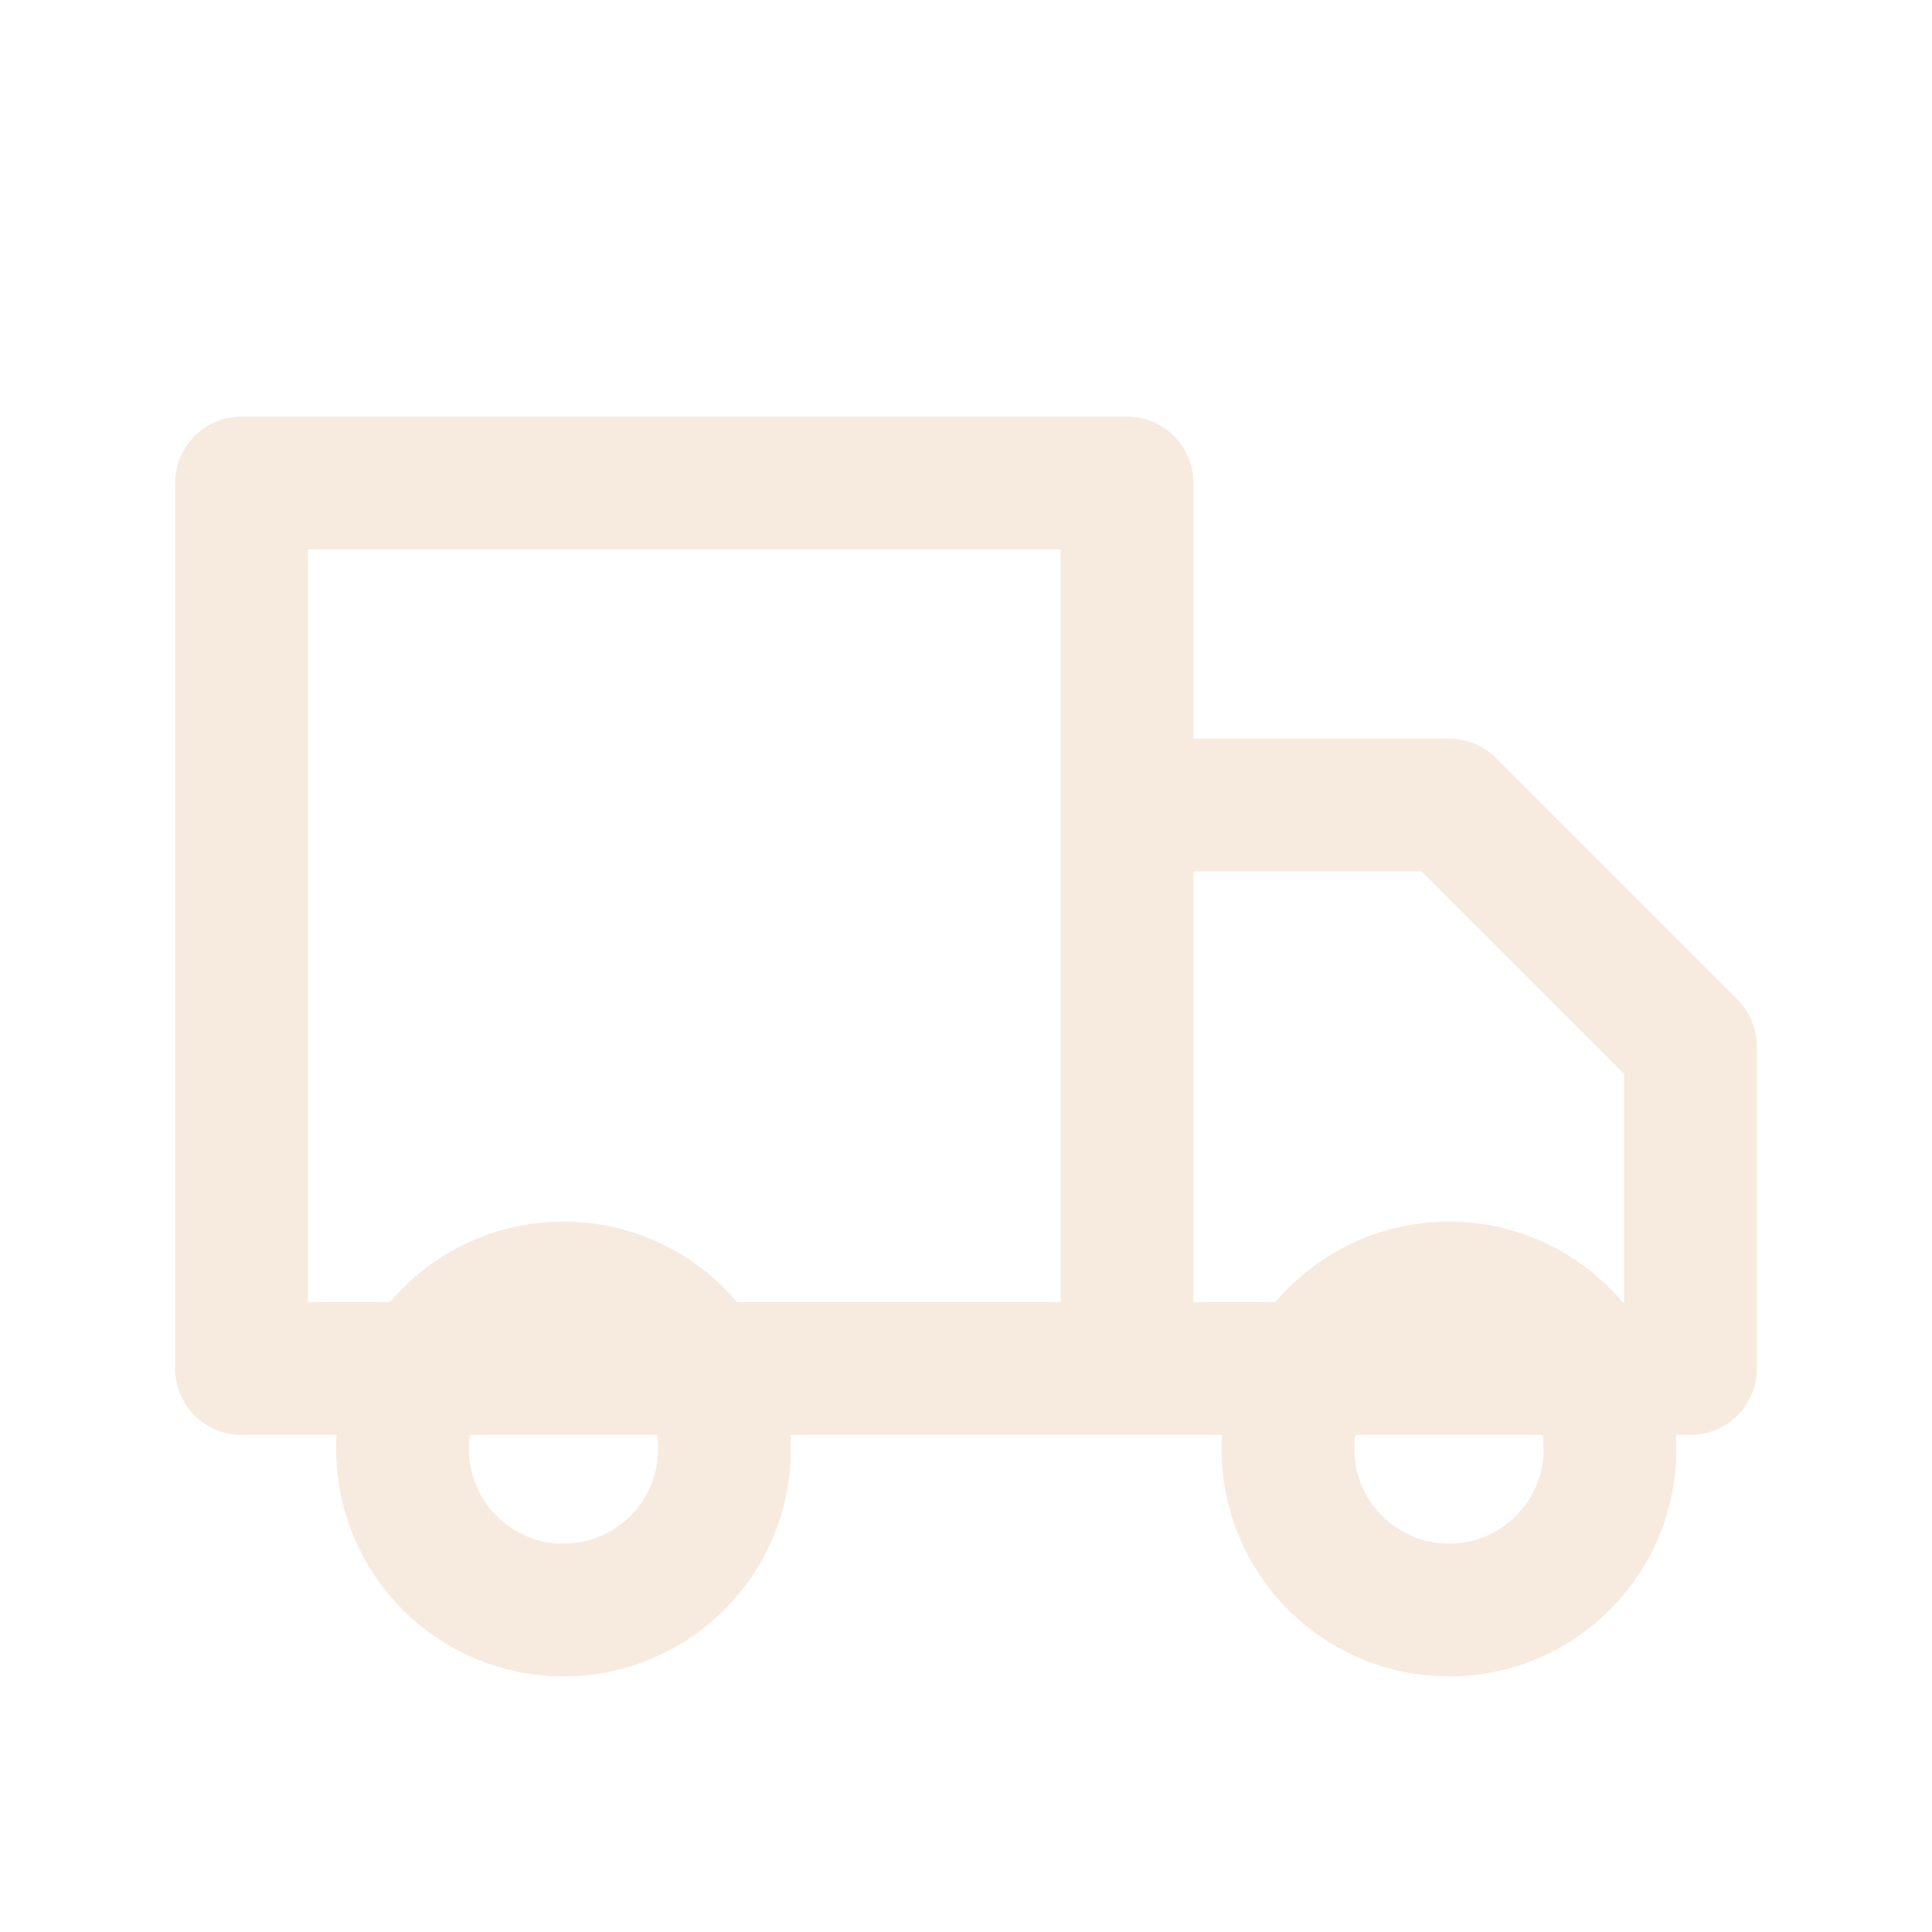
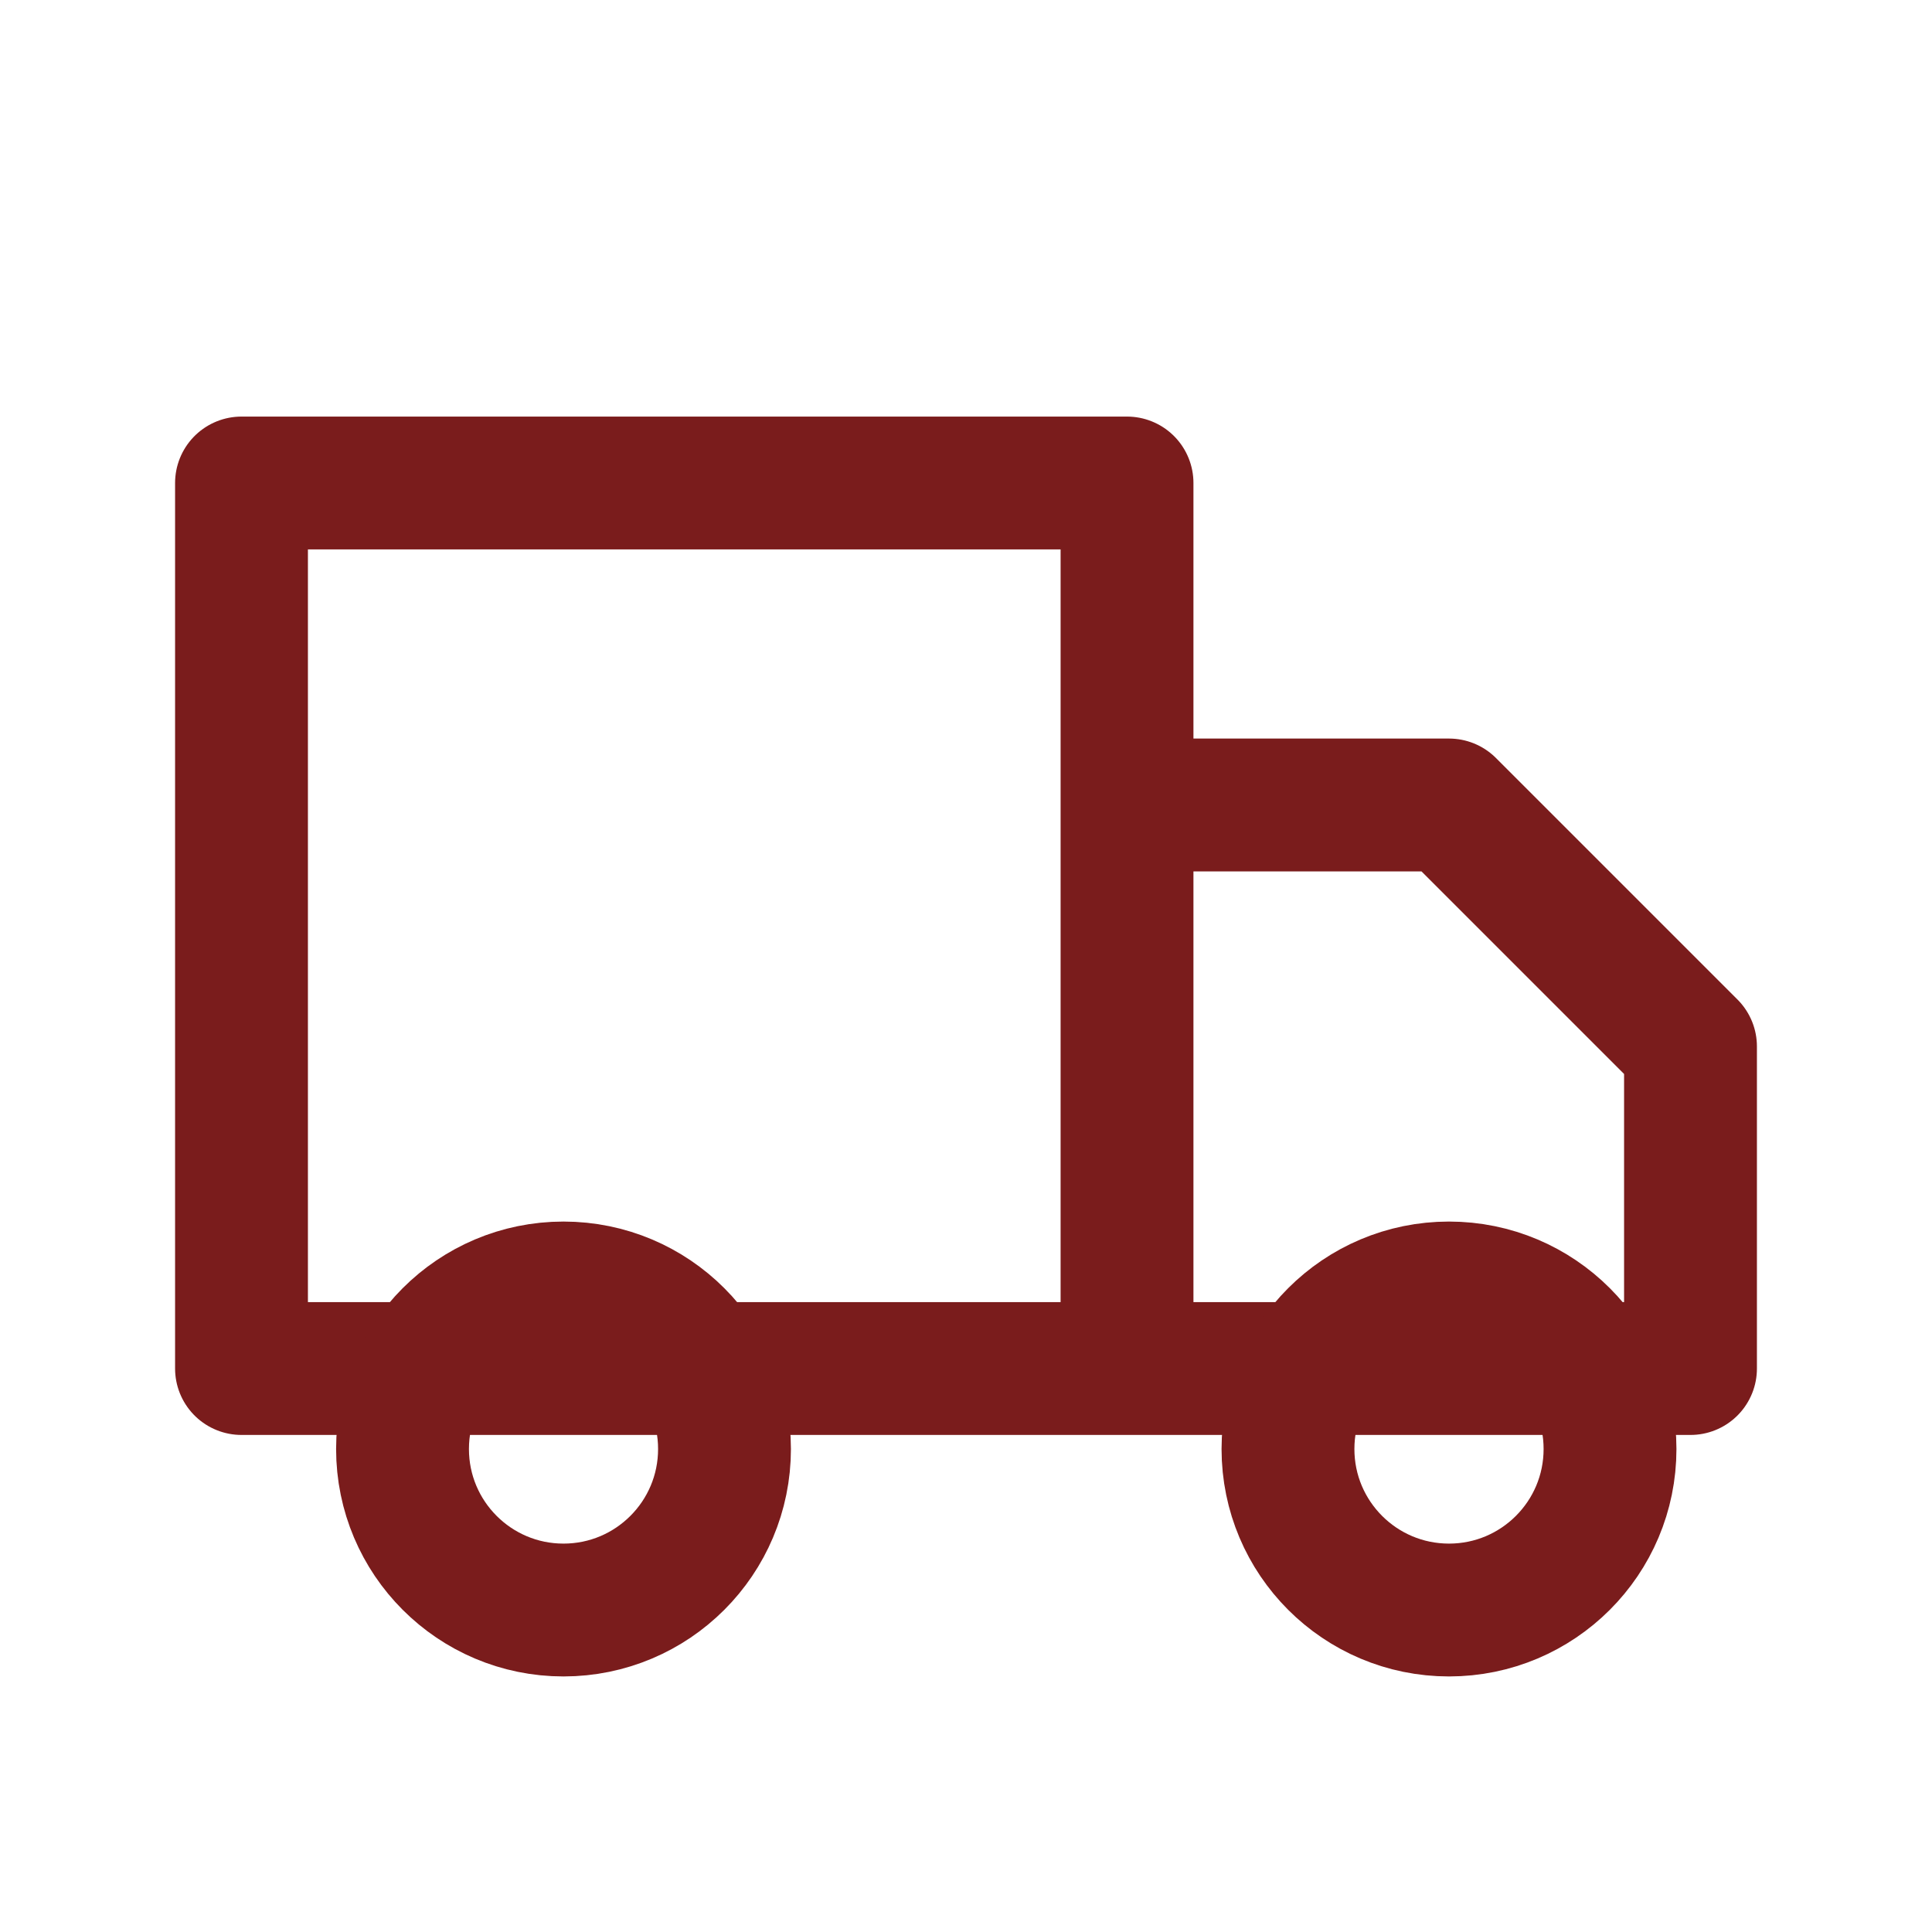
<svg xmlns="http://www.w3.org/2000/svg" preserveAspectRatio="none" overflow="visible" style="display: block;" width="29" height="29" viewBox="0 0 29 29" fill="none">
  <g id="Icon">
-     <path id="Vector" d="M16.917 12.083V7.25H3.625V20.542H16.917M16.917 12.083V20.542M16.917 12.083H21.75L25.375 15.708V20.542H16.917" stroke-width="1.994" stroke-linecap="round" stroke-linejoin="round" stroke="#F7EBDF" />
-     <path id="Vector_2" d="M10.875 21.75C10.875 23.085 9.793 24.167 8.458 24.167C7.124 24.167 6.042 23.085 6.042 21.75C6.042 20.415 7.124 19.333 8.458 19.333C9.793 19.333 10.875 20.415 10.875 21.75Z" stroke-width="1.994" stroke-linecap="round" stroke-linejoin="round" stroke="#F7EBDF" />
-     <path id="Vector_3" d="M24.167 21.75C24.167 23.085 23.085 24.167 21.75 24.167C20.415 24.167 19.333 23.085 19.333 21.75C19.333 20.415 20.415 19.333 21.75 19.333C23.085 19.333 24.167 20.415 24.167 21.75Z" stroke-width="1.994" stroke-linecap="round" stroke-linejoin="round" stroke="#F7EBDF" />
+     <path id="Vector" d="M16.917 12.083V7.25H3.625V20.542H16.917M16.917 12.083V20.542M16.917 12.083H21.75L25.375 15.708V20.542H16.917" stroke-width="1.994" stroke-linecap="round" stroke-linejoin="round" stroke="#7A1C1C" />
+     <path id="Vector_2" d="M10.875 21.75C10.875 23.085 9.793 24.167 8.458 24.167C7.124 24.167 6.042 23.085 6.042 21.75C6.042 20.415 7.124 19.333 8.458 19.333C9.793 19.333 10.875 20.415 10.875 21.75Z" stroke-width="1.994" stroke-linecap="round" stroke-linejoin="round" stroke="#7A1C1C" />
+     <path id="Vector_3" d="M24.167 21.75C24.167 23.085 23.085 24.167 21.75 24.167C20.415 24.167 19.333 23.085 19.333 21.75C19.333 20.415 20.415 19.333 21.75 19.333C23.085 19.333 24.167 20.415 24.167 21.75Z" stroke-width="1.994" stroke-linecap="round" stroke-linejoin="round" stroke="#7A1C1C" />
  </g>
</svg>
